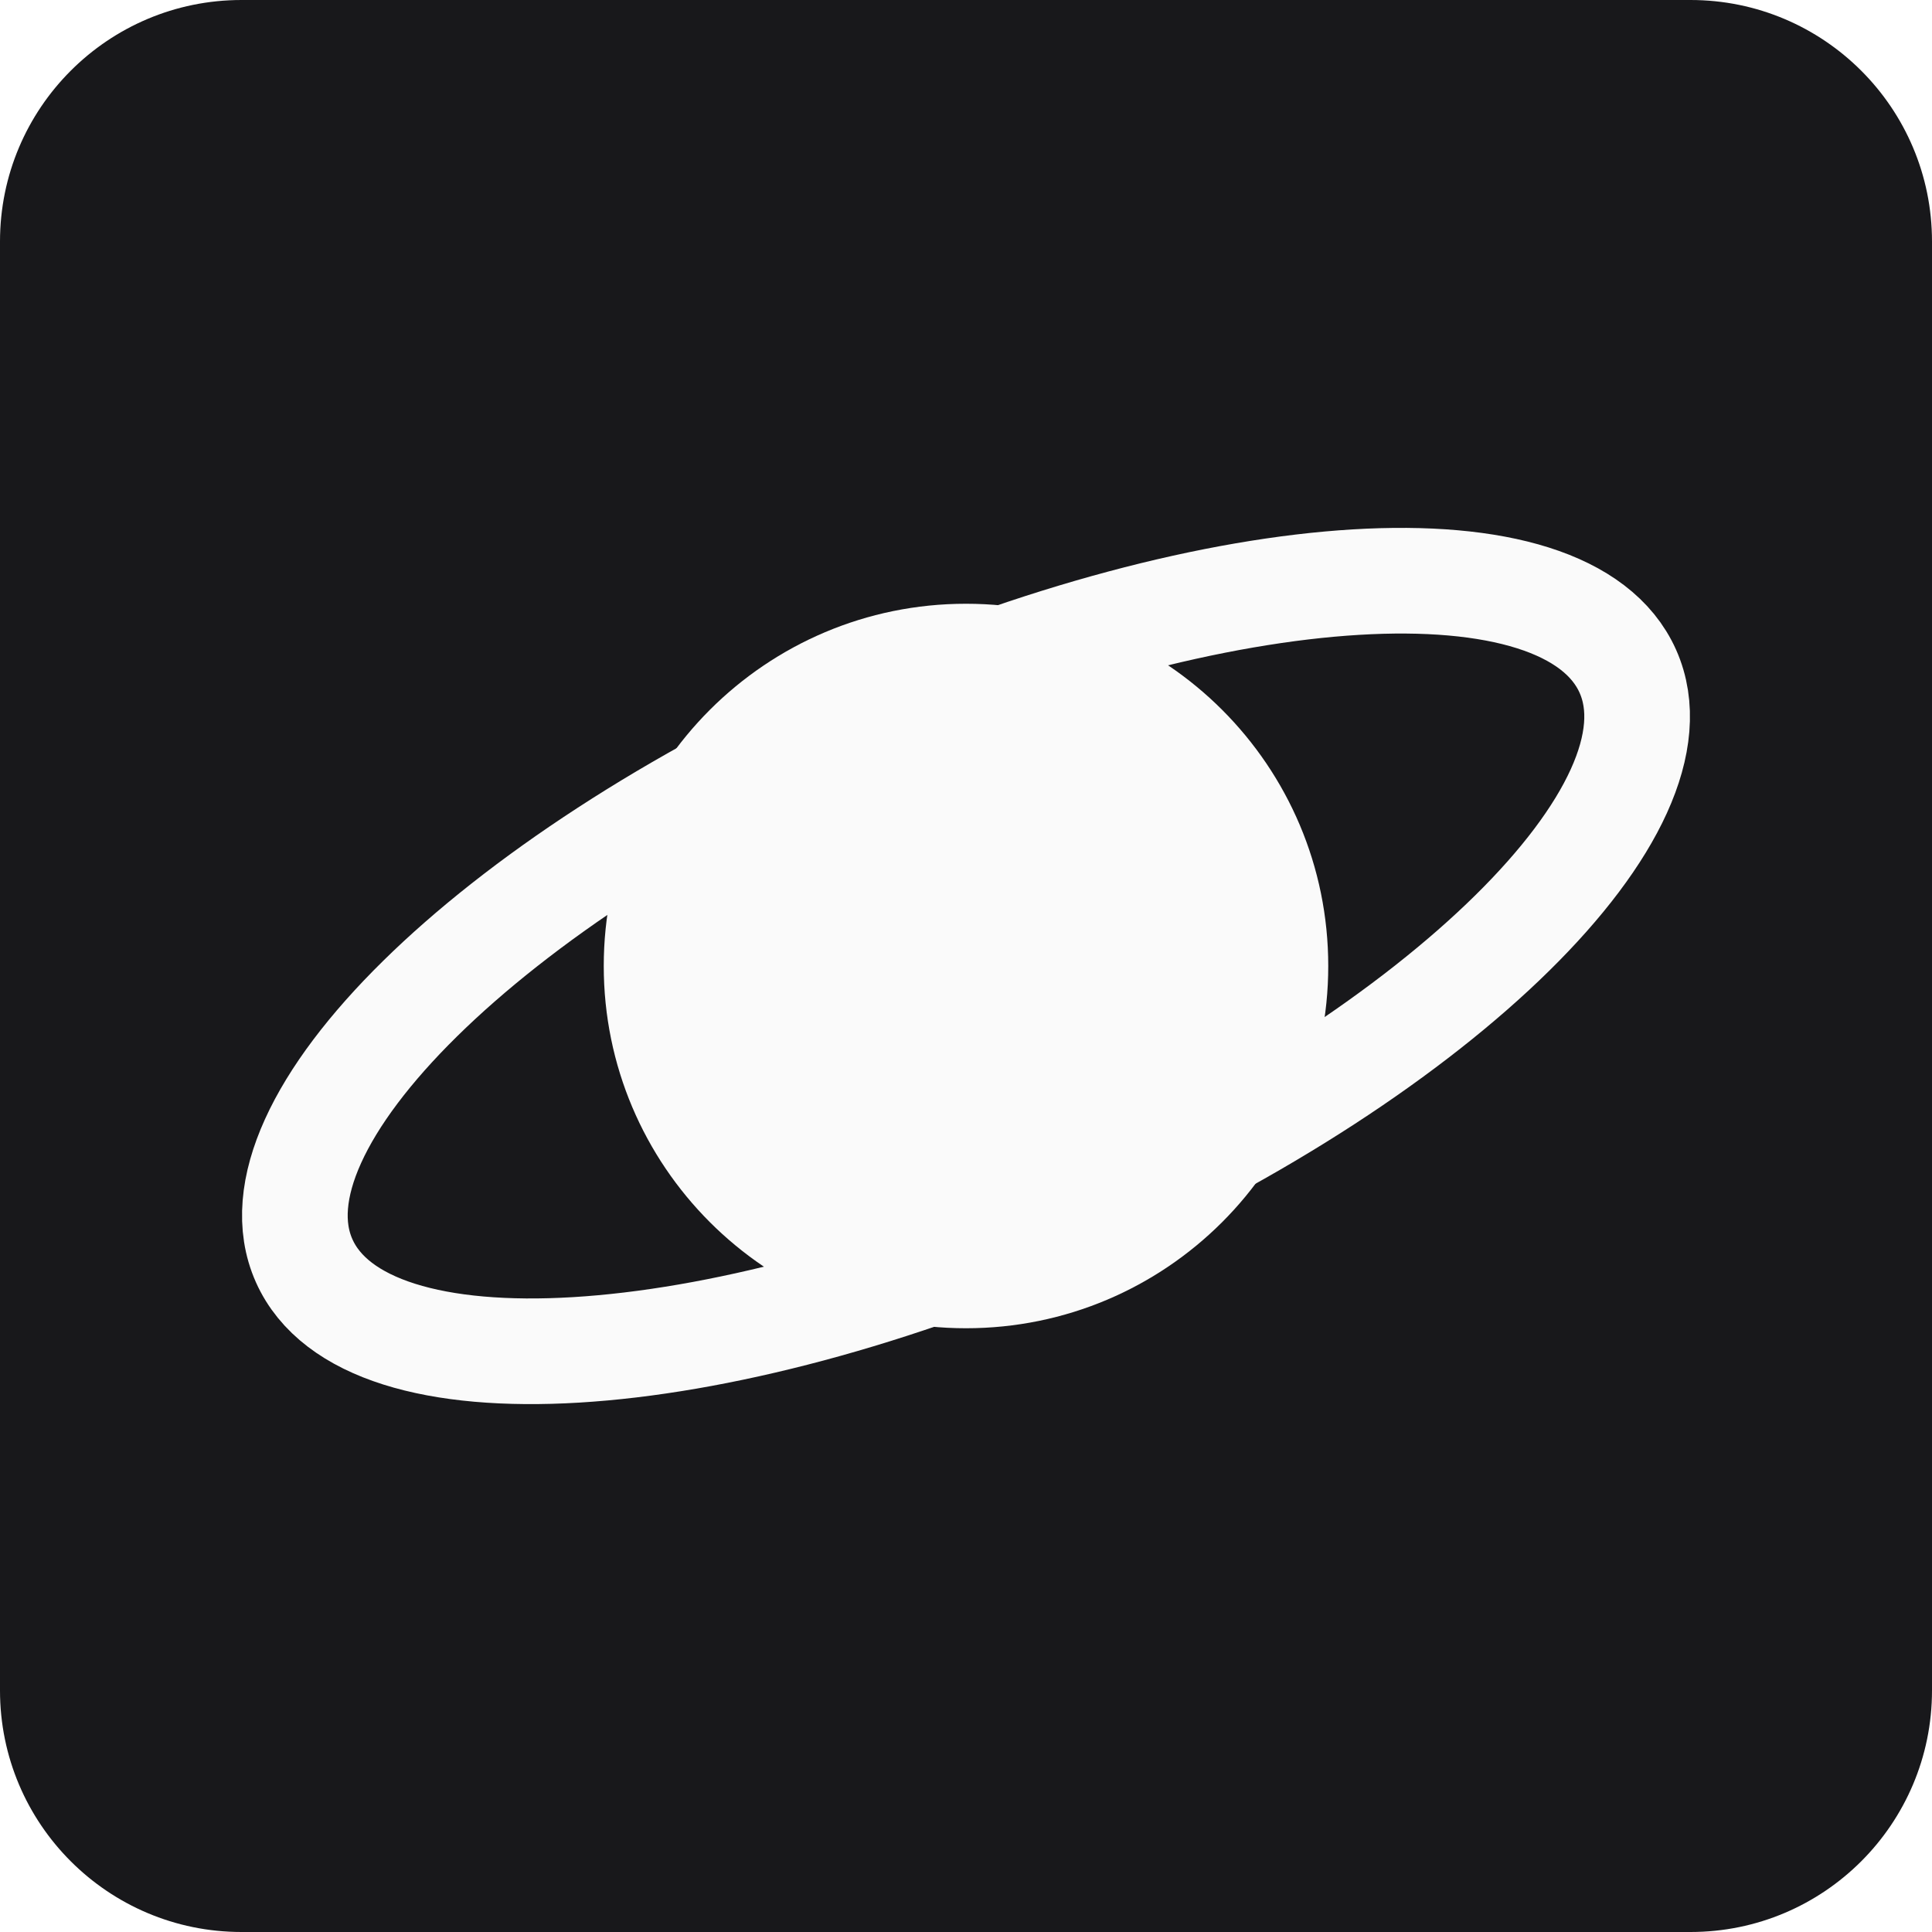
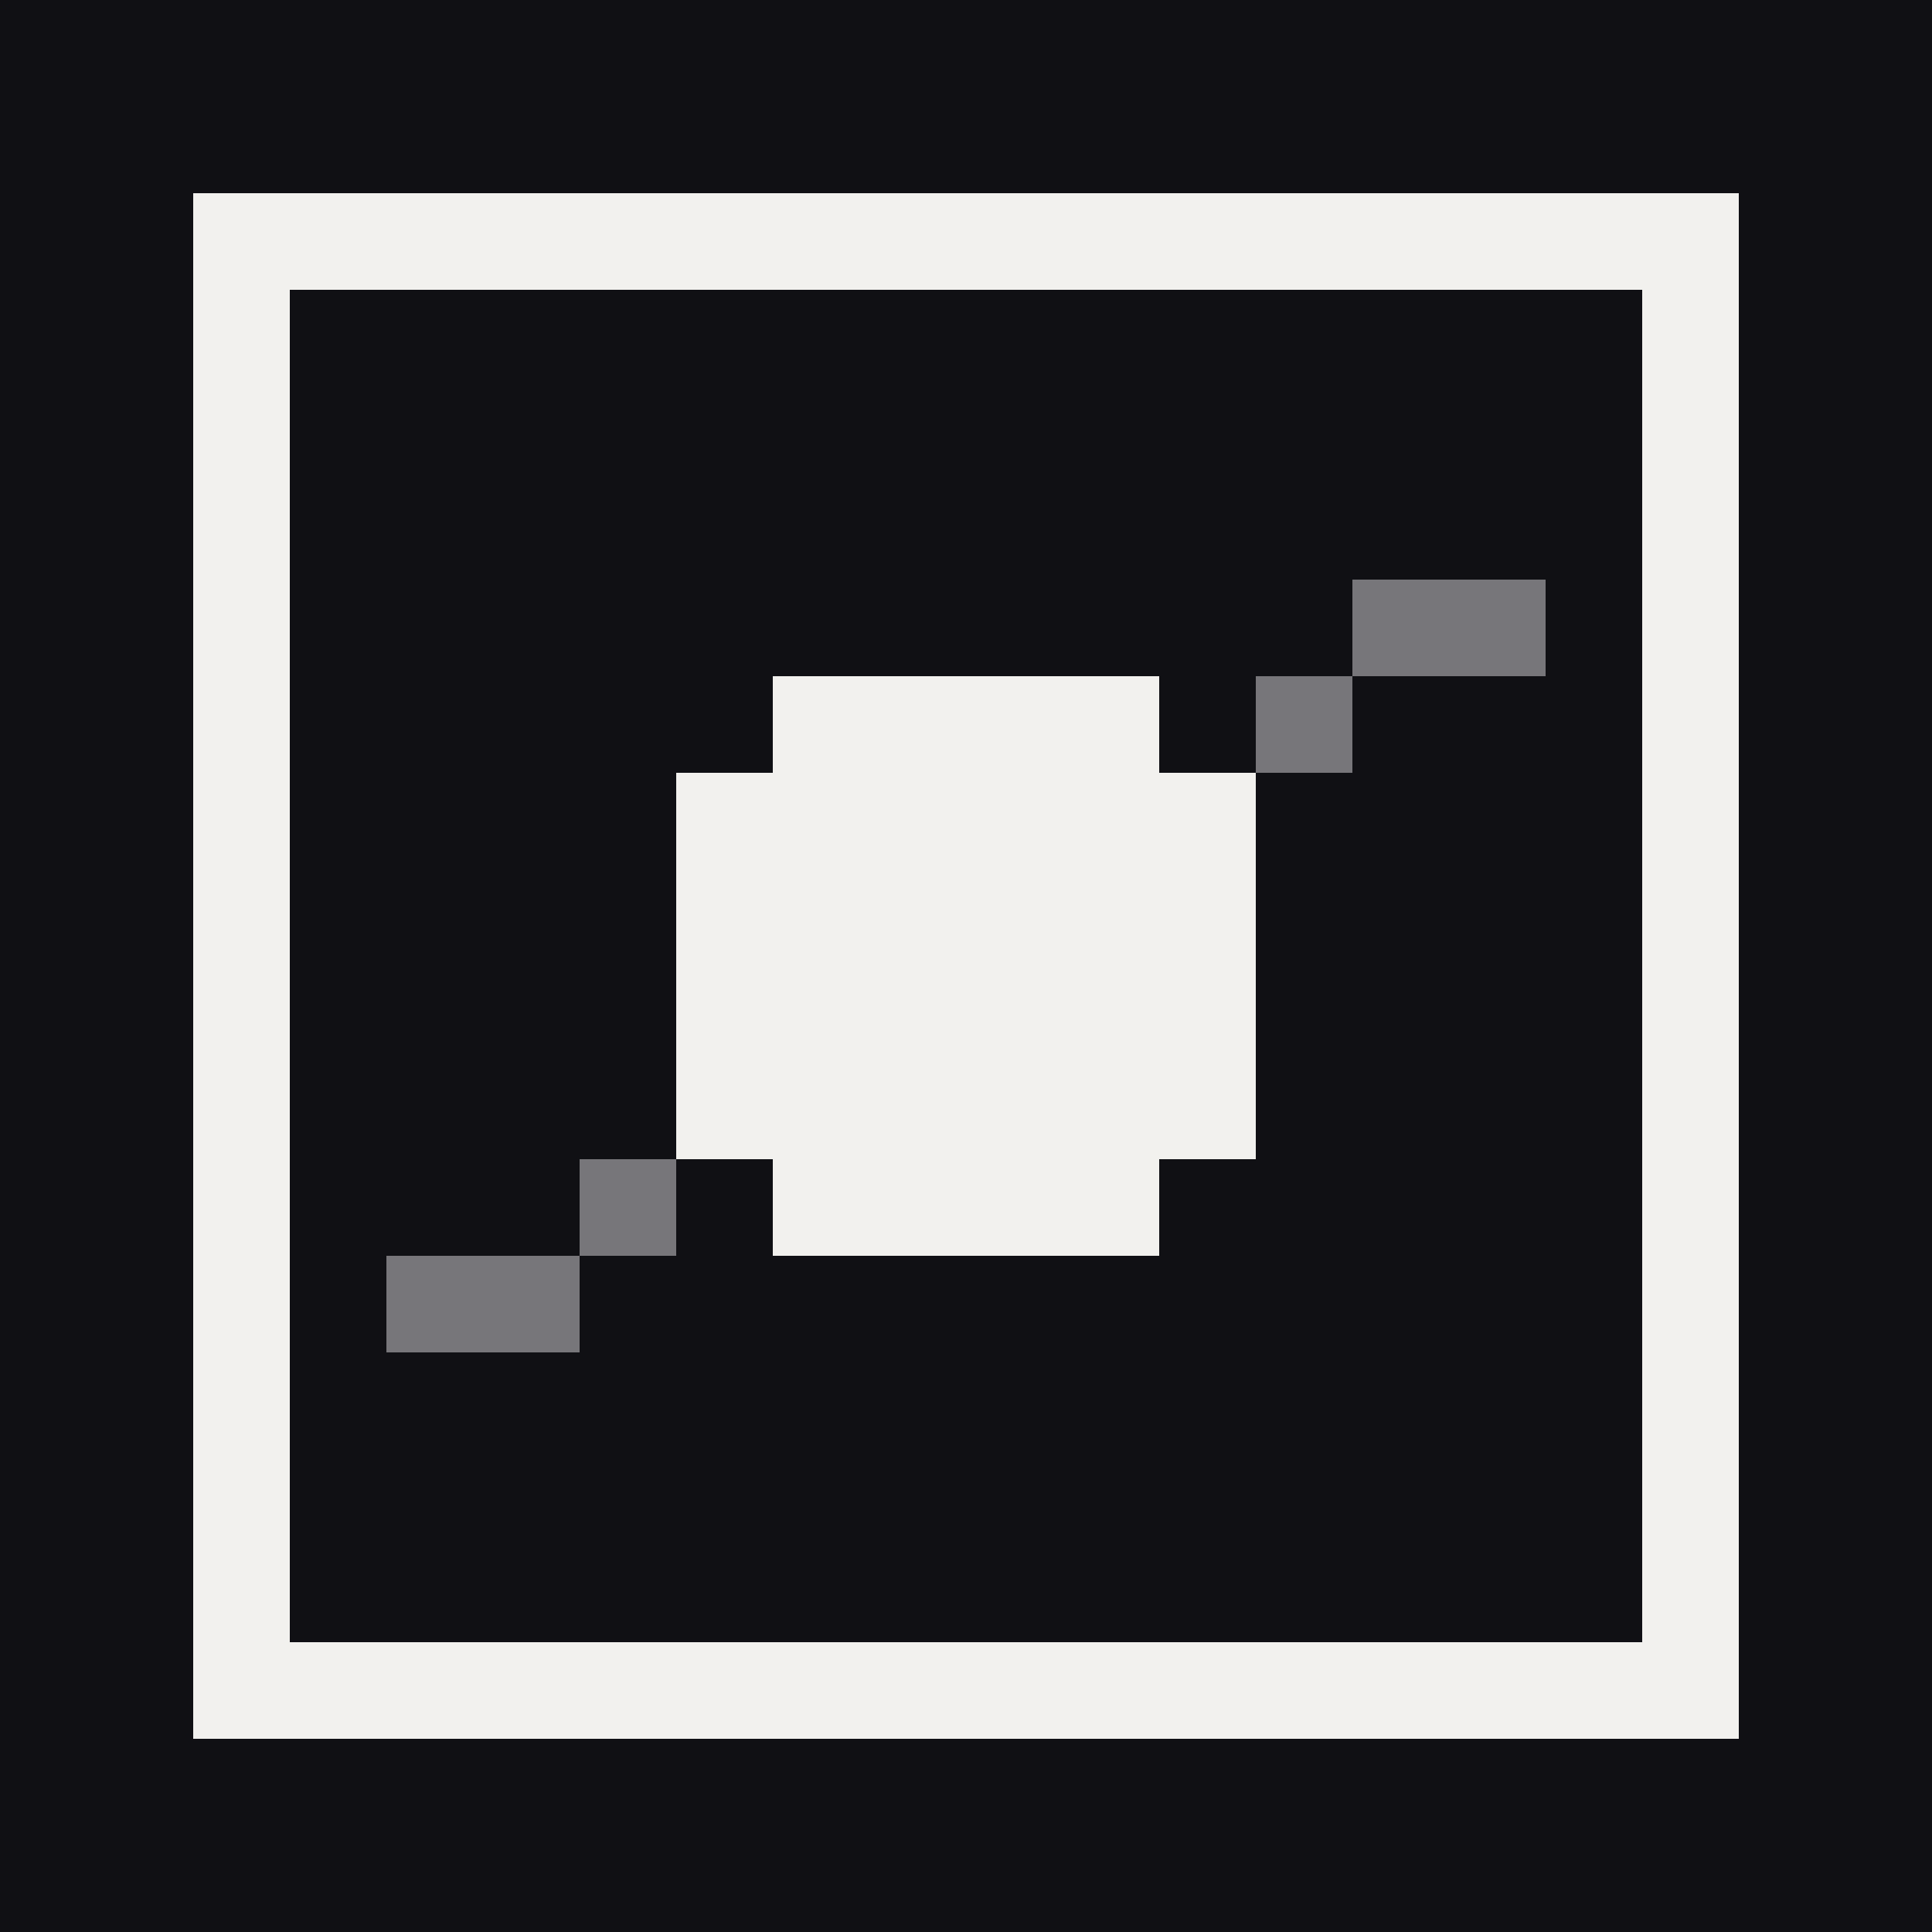
- <svg xmlns="http://www.w3.org/2000/svg" viewBox="0 0 64 64">
-   <rect width="64" height="64" rx="8" fill="#18181b" />
-   <circle cx="32" cy="32" r="12" fill="#fafafa" />
-   <ellipse cx="32" cy="32" rx="24" ry="9" fill="none" stroke="#fafafa" stroke-width="3.5" transform="rotate(-24 32 32)" />
+ <svg xmlns="http://www.w3.org/2000/svg" viewBox="0 0 20 20" shape-rendering="crispEdges">
+   <rect width="20" height="20" fill="#101014" />
+   <path fill="#f2f1ee" d="M2 2h16v1h-16zM2 3h1v1h-1zM17 3h1v1h-1zM2 4h1v1h-1zM17 4h1v1h-1zM2 5h1v1h-1zM17 5h1v1h-1zM2 6h1v1h-1zM17 6h1v1h-1zM2 7h1v1h-1zM8 7h4v1h-4zM17 7h1v1h-1zM2 8h1v1h-1zM7 8h6v1h-6zM17 8h1v1h-1zM2 9h1v1h-1zM7 9h6v1h-6zM17 9h1v1h-1zM2 10h1v1h-1zM7 10h6v1h-6zM17 10h1v1h-1zM2 11h1v1h-1zM7 11h6v1h-6zM17 11h1v1h-1zM2 12h1v1h-1zM8 12h4v1h-4zM17 12h1v1h-1zM2 13h1v1h-1zM17 13h1v1h-1zM2 14h1v1h-1zM17 14h1v1h-1zM2 15h1v1h-1zM17 15h1v1h-1zM2 16h1v1h-1zM17 16h1v1h-1zM2 17h16v1h-16z" />
+   <path fill="#77767a" d="M14 6h2v1h-2zM13 7h1v1h-1zM6 12h1v1h-1zM4 13h2v1h-2z" />
</svg>
